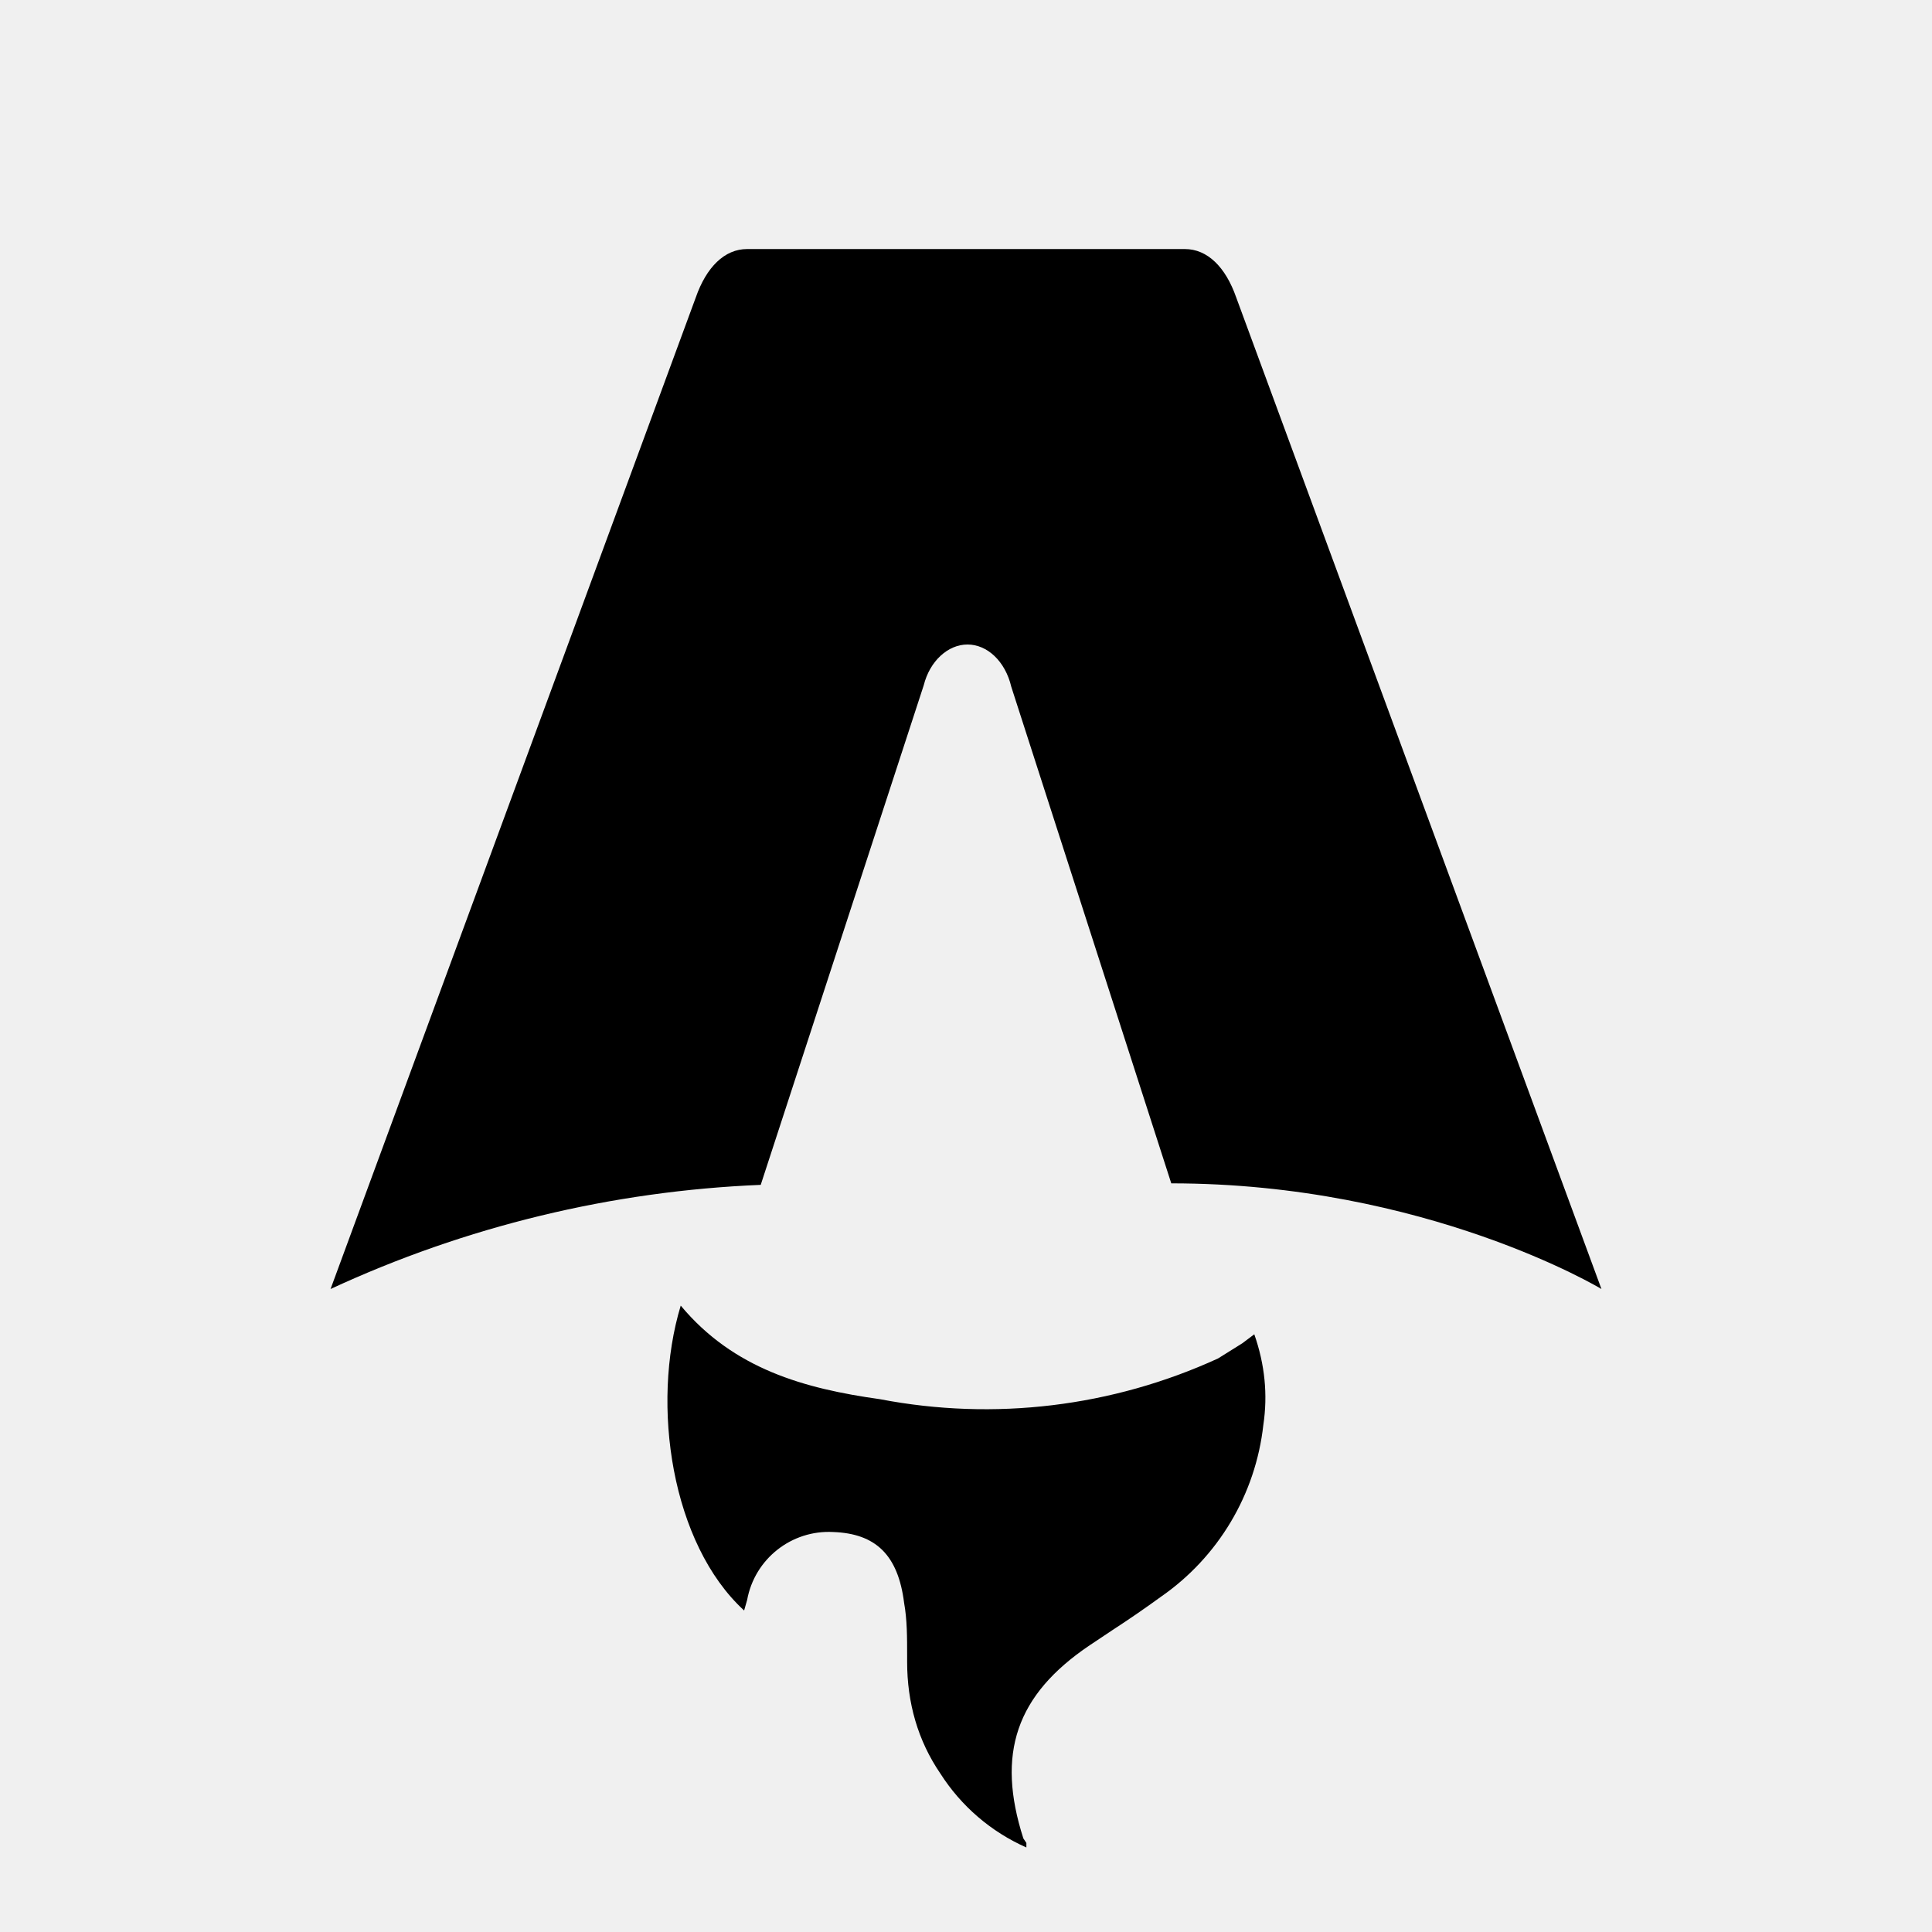
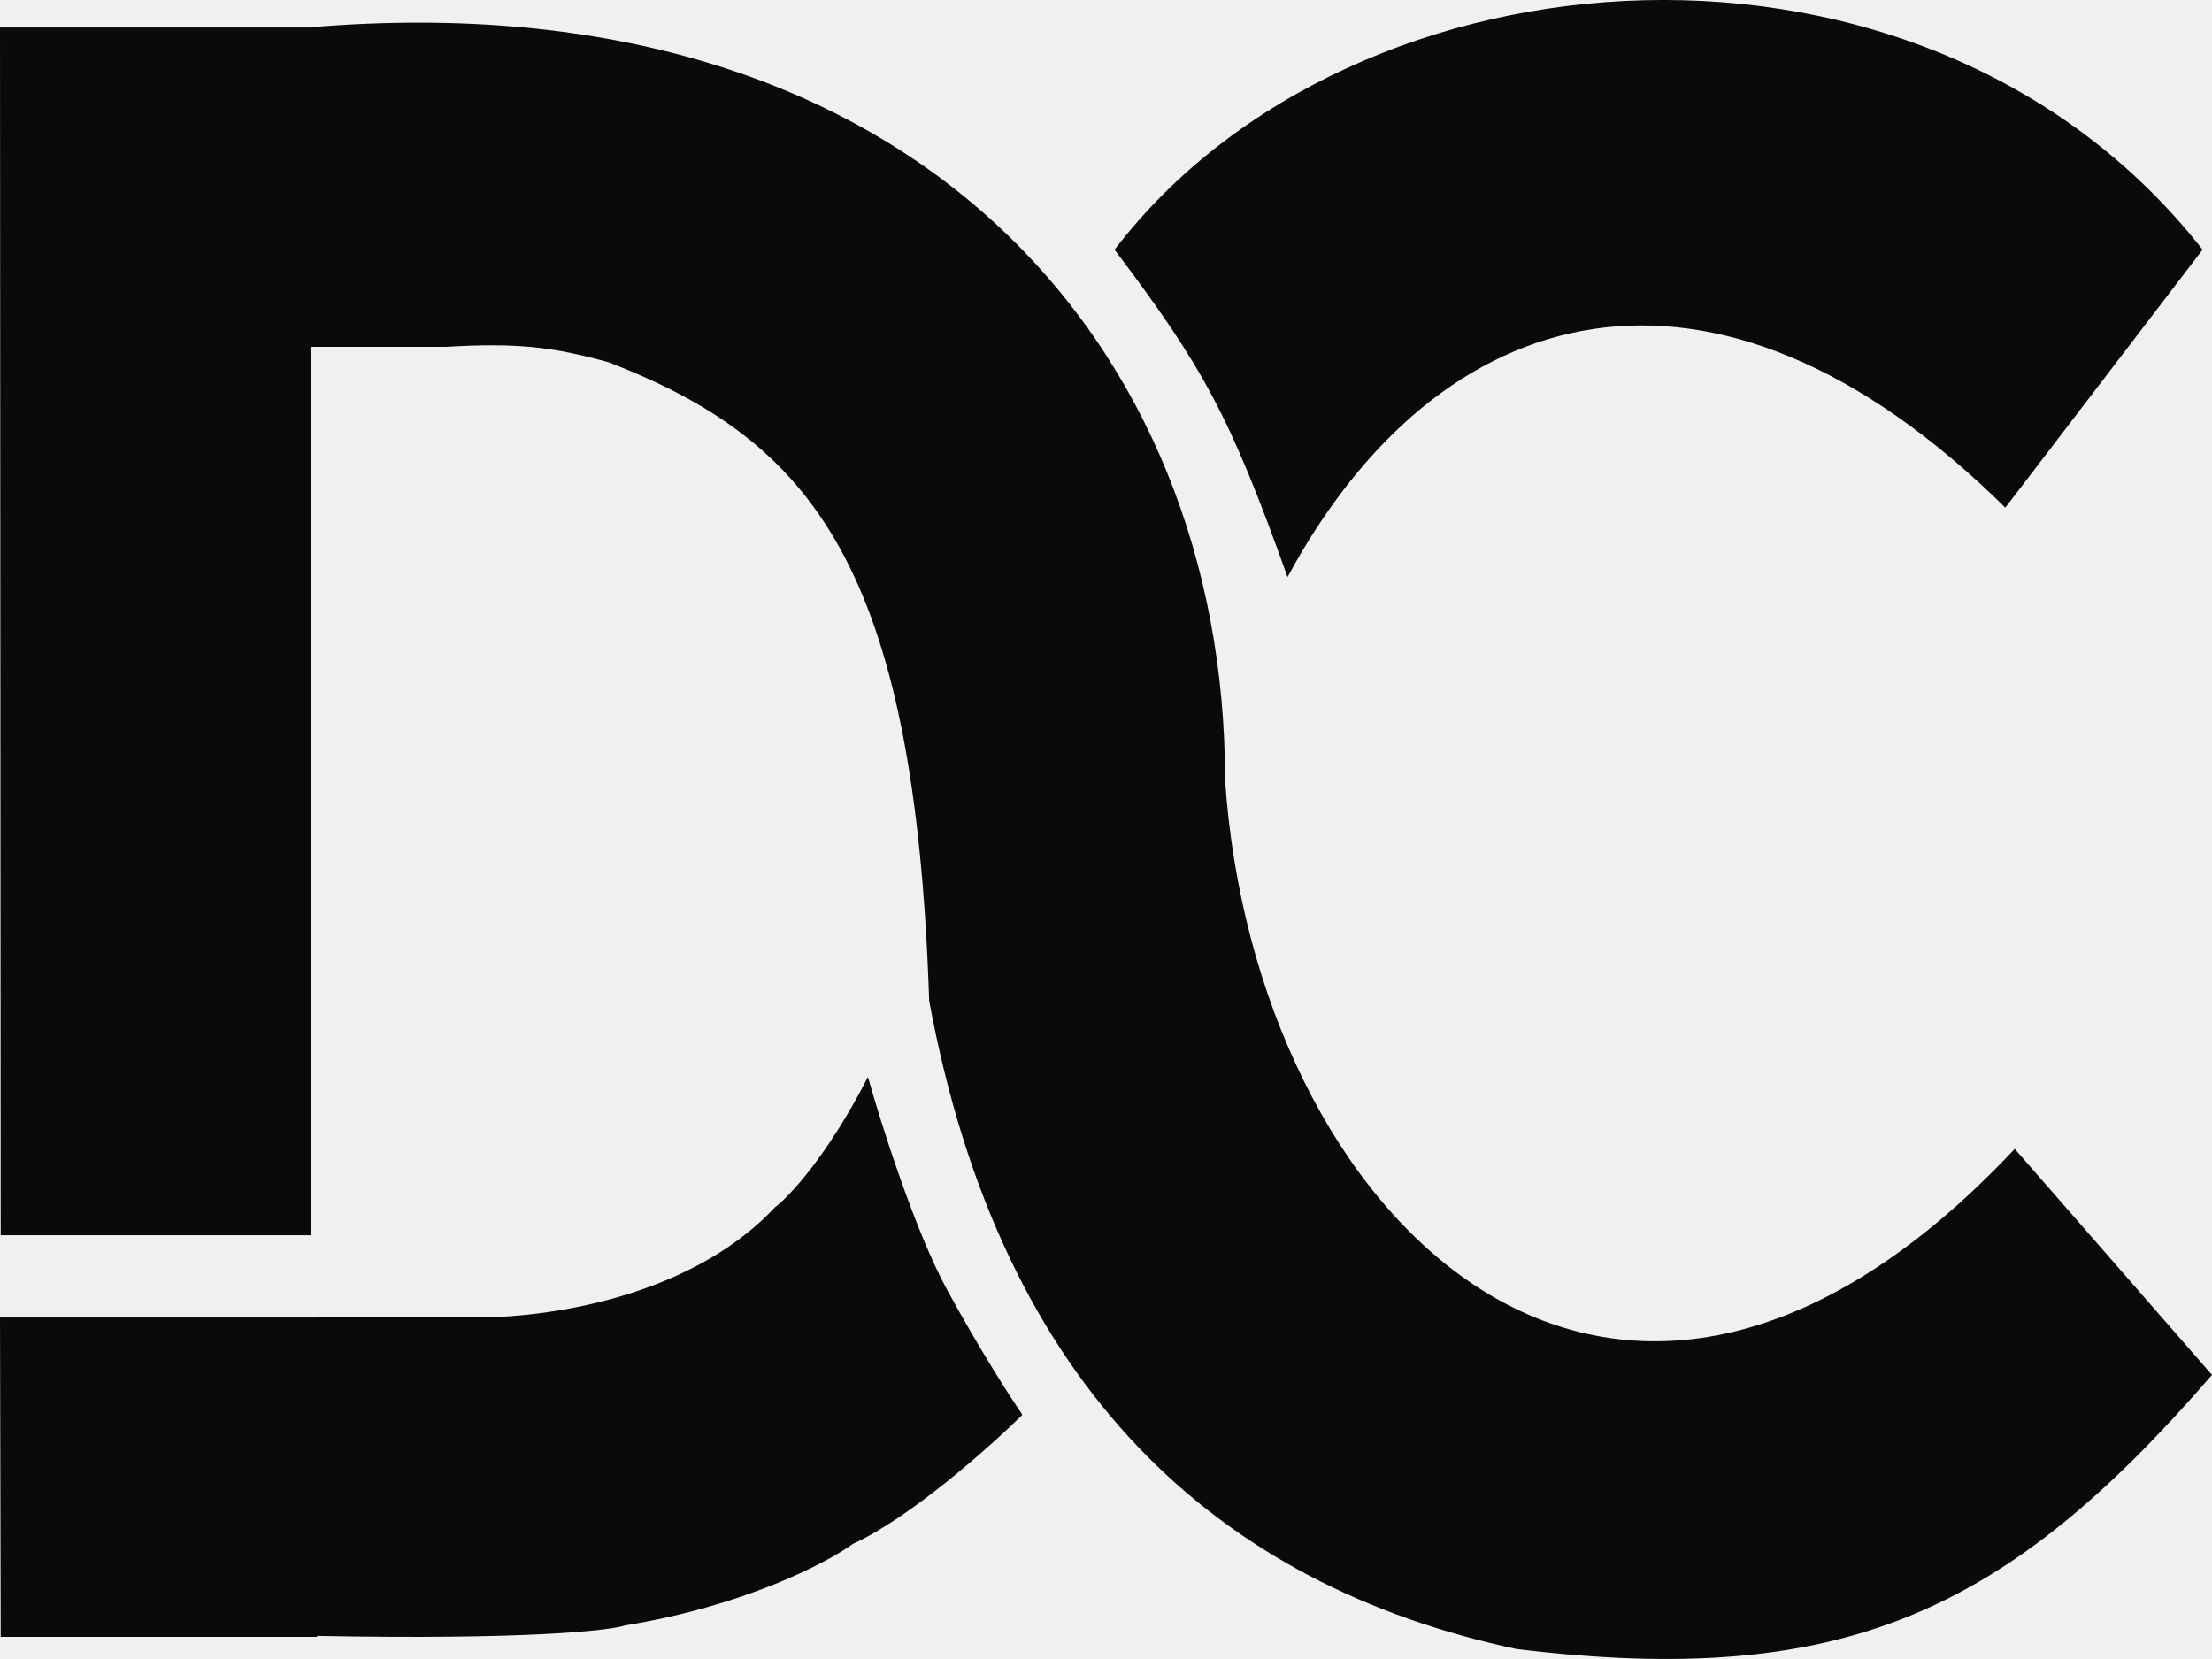
- <svg xmlns="http://www.w3.org/2000/svg" fill="none" viewBox="0 0 128 128">
-   <path d="M50.4 78.5a75.1 75.1 0 0 0-28.5 6.9l24.2-65.7c.7-2 1.9-3.2 3.4-3.2h29c1.5 0 2.7 1.2 3.4 3.2l24.2 65.7s-11.6-7-28.5-7L67 45.5c-.4-1.7-1.6-2.8-2.9-2.8-1.3 0-2.5 1.1-2.9 2.7L50.4 78.5Zm-1.1 28.2Zm-4.2-20.2c-2 6.6-.6 15.8 4.2 20.2a17.5 17.5 0 0 1 .2-.7 5.5 5.5 0 0 1 5.7-4.5c2.8.1 4.3 1.5 4.7 4.7.2 1.1.2 2.3.2 3.5v.4c0 2.7.7 5.2 2.2 7.4a13 13 0 0 0 5.7 4.9v-.3l-.2-.3c-1.8-5.6-.5-9.5 4.4-12.8l1.5-1a73 73 0 0 0 3.2-2.2 16 16 0 0 0 6.8-11.4c.3-2 .1-4-.6-6l-.8.6-1.6 1a37 37 0 0 1-22.4 2.7c-5-.7-9.7-2-13.2-6.2Z" />
-   <style>
-         path { fill: #000; }
-         @media (prefers-color-scheme: dark) {
-             path { fill: #FFF; }
-         }
-     </style>
+ <svg xmlns="http://www.w3.org/2000/svg" width="16" height="12" viewBox="0 0 16 12" fill="none">
+   <g id="Vector">
+     <path d="M2.249 0.199H8.13802e-07L0.005 8.935H2.249V0.199Z" fill="#0A0A0A" />
+     <path d="M15.932 1.806C13.932 -0.746 9.791 -0.454 8.062 1.806C8.698 2.649 8.897 3.006 9.313 4.174C10.402 2.156 12.383 1.576 14.505 3.672L15.932 1.806Z" fill="#0A0A0A" />
+     <path d="M8.861 5.635C8.861 2.509 6.608 -0.167 2.246 0.197L2.25 2.509H3.221C3.732 2.479 3.99 2.506 4.404 2.621C5.872 3.19 6.617 4.092 6.721 7.239C7.24 10.052 8.816 11.469 10.97 11.928C13.34 12.215 14.515 11.659 16 9.945L14.573 8.31C11.655 11.42 9.069 8.783 8.861 5.635Z" fill="#0A0A0A" />
+     <path d="M2.291 9.527V11.833C3.816 11.862 4.413 11.794 4.522 11.757C5.381 11.617 5.979 11.306 6.17 11.167C6.589 10.975 7.16 10.465 7.394 10.235L7.389 10.224C7.308 10.106 7.087 9.763 6.852 9.332C6.617 8.902 6.372 8.125 6.278 7.79C5.986 8.36 5.708 8.656 5.605 8.733C4.962 9.422 3.835 9.549 3.352 9.527H2.291Z" fill="#0A0A0A" />
+     <path d="M2.293 9.53H0L0.005 11.84H2.293V9.53Z" fill="#0A0A0A" />
+   </g>
</svg>
